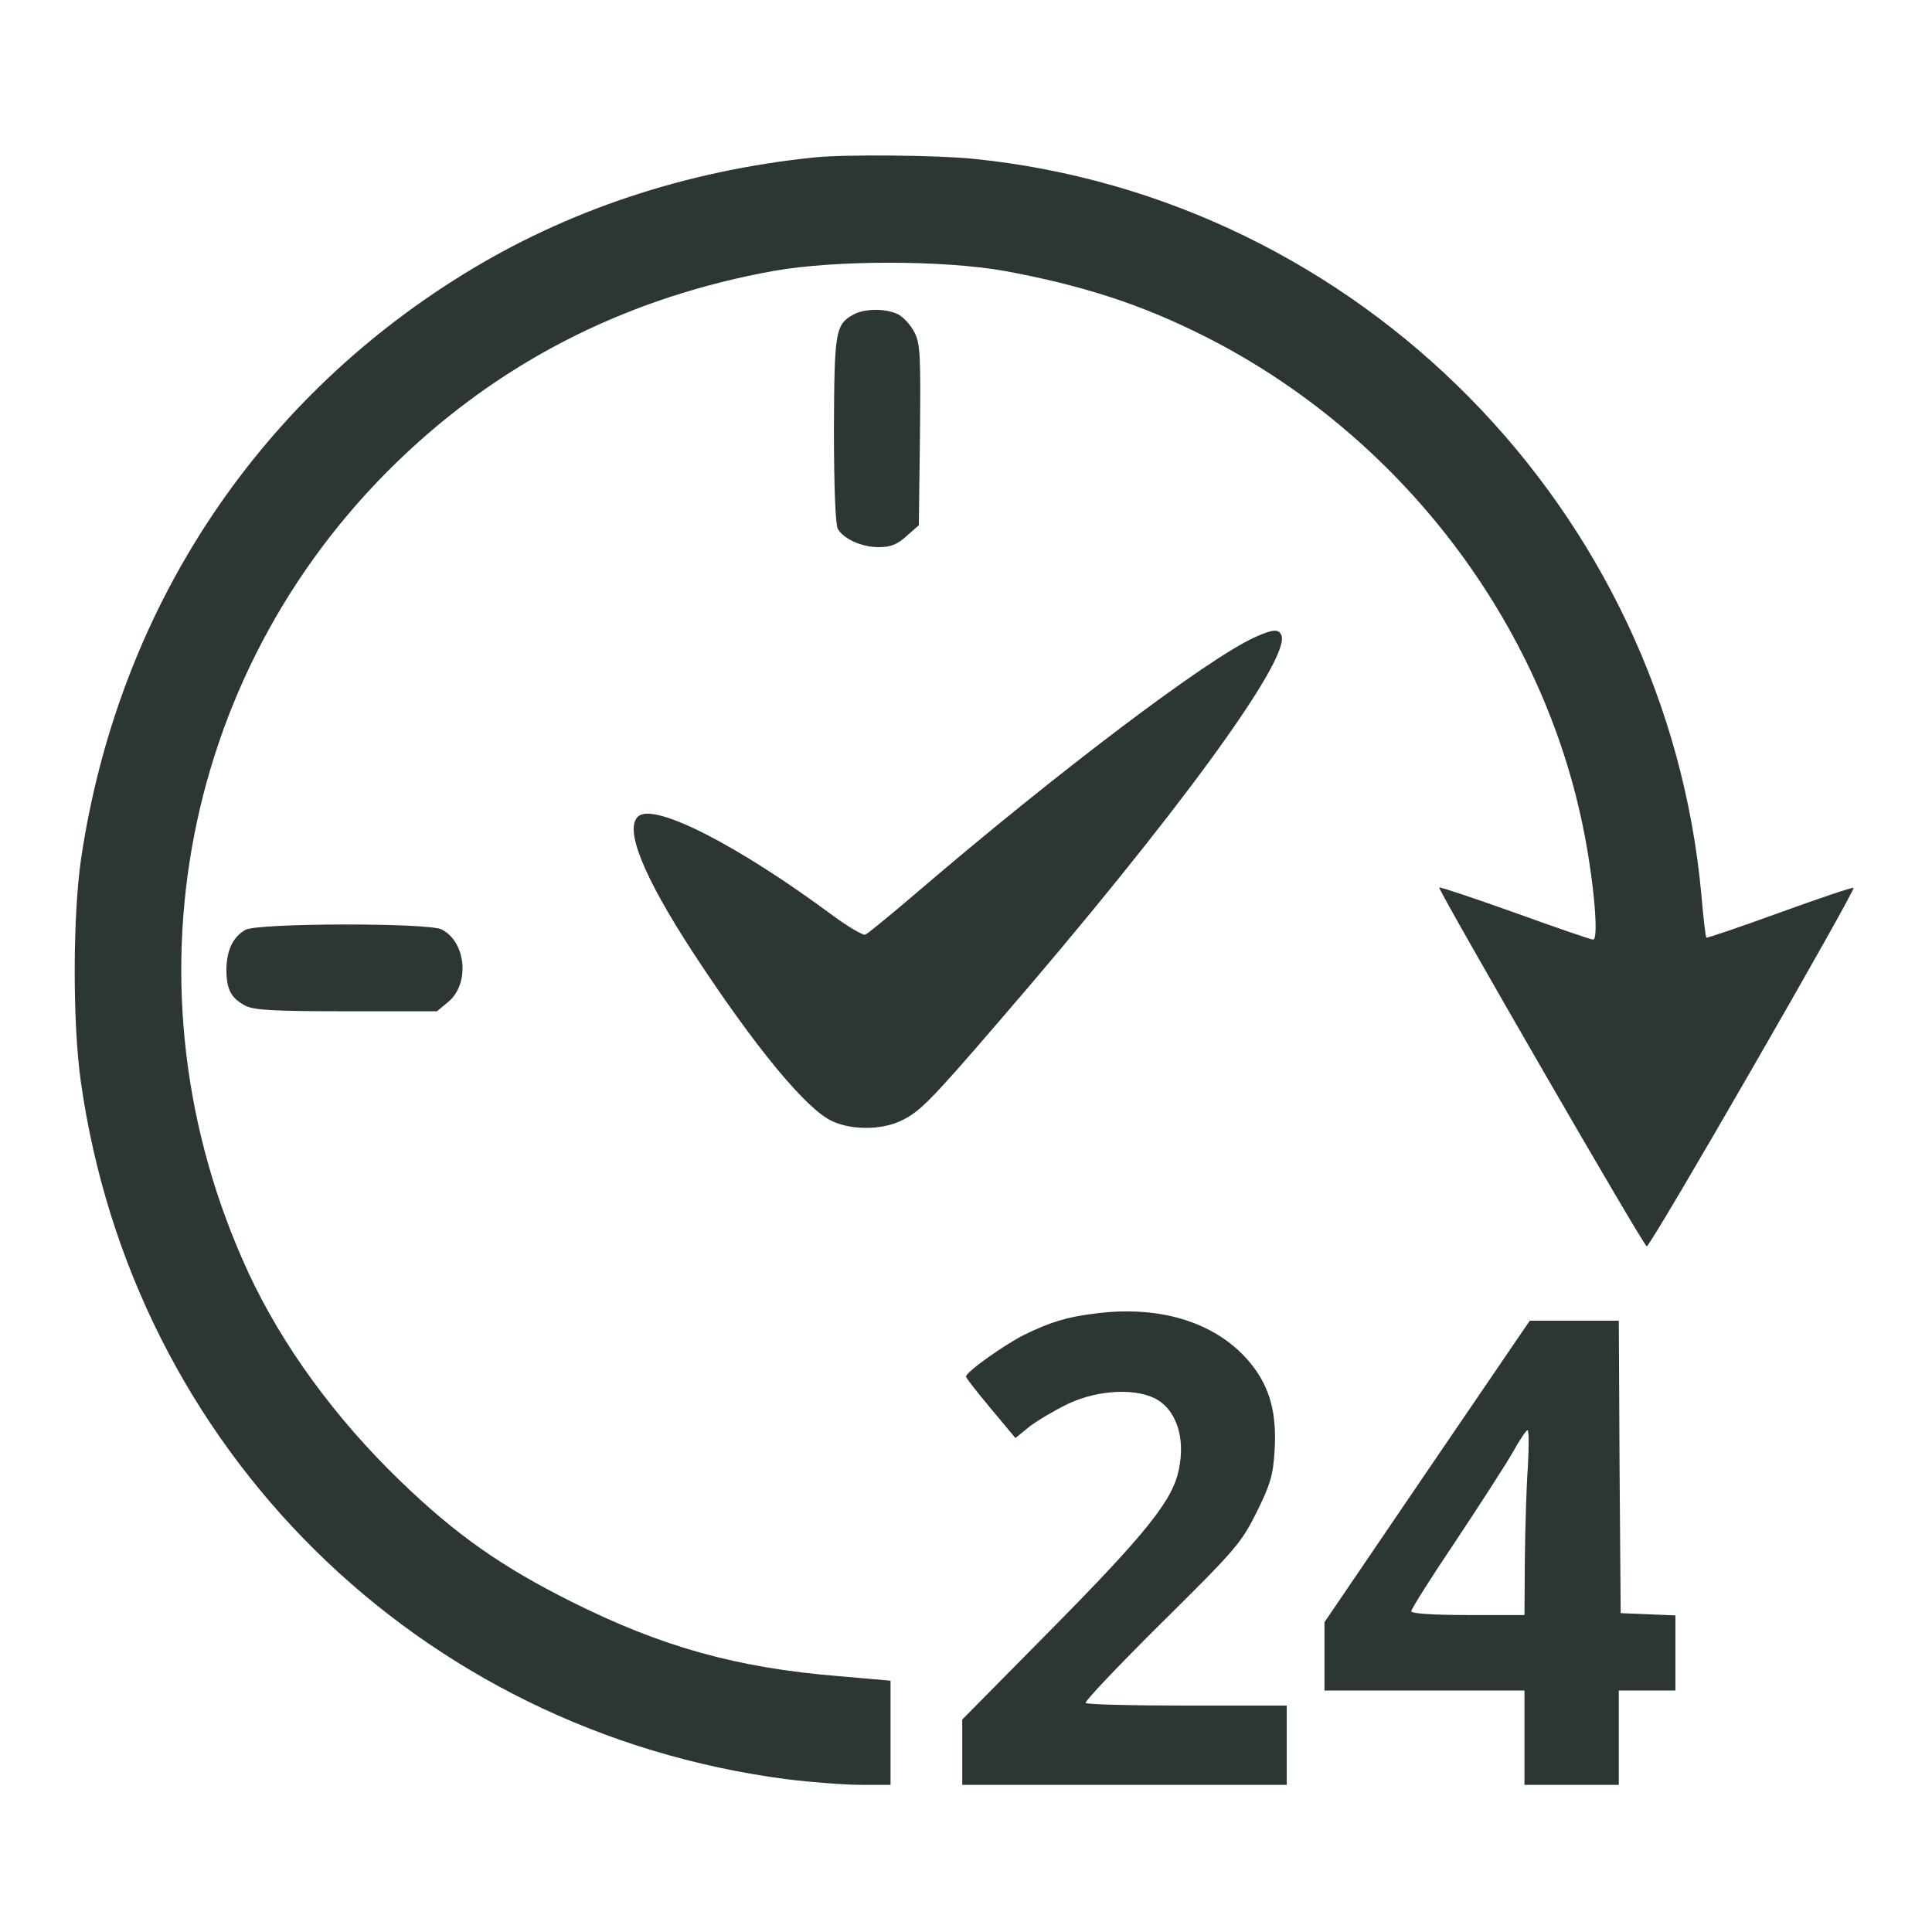
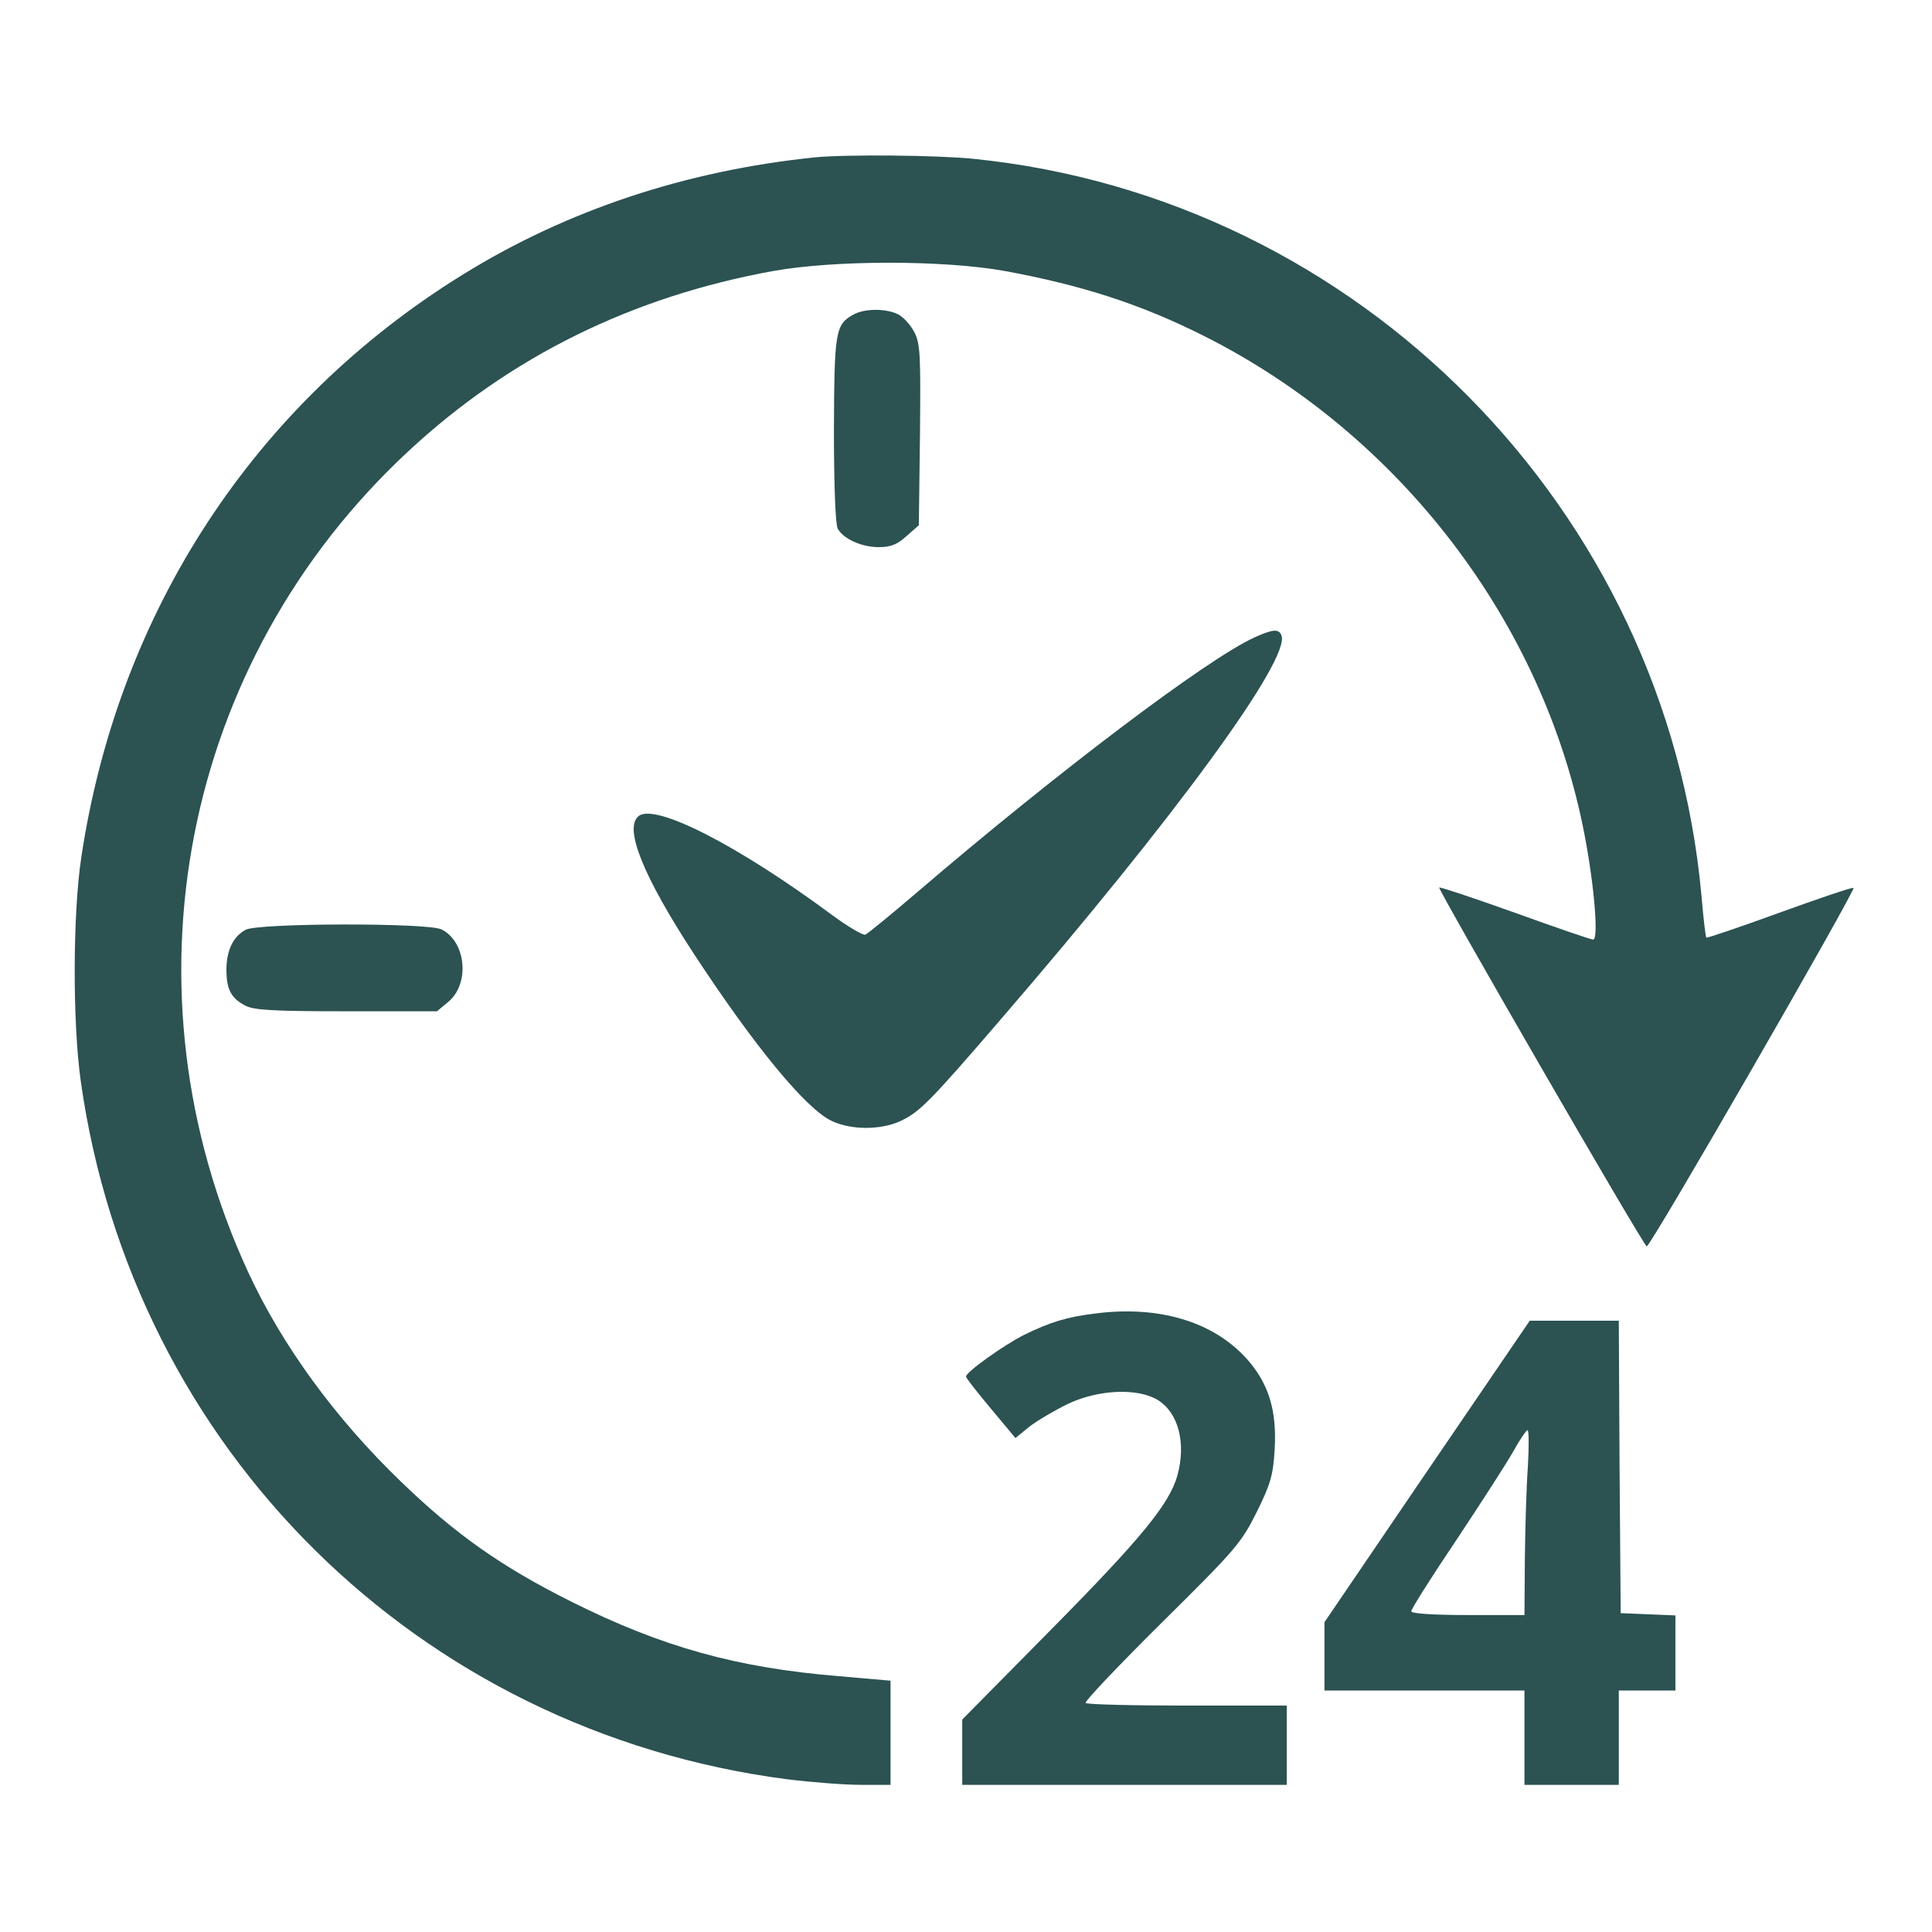
<svg xmlns="http://www.w3.org/2000/svg" version="1.0" width="512pt" height="512pt" viewBox="0 0 512 512">
 preserveAspectRatio="xMidYMid meet"&gt;

- <g transform="translate(0,512) scale(0.1,-0.1)" fill="#2c3635" stroke="none">
+ <g transform="translate(0,512) scale(0.1,-0.1)" fill="#2c5252" stroke="none">
    <path d="M2160 4703 c-342 -35 -658 -140 -934 -311 -553 -342 -914 -895 -1011 -1547 -22 -149 -23 -433 -1 -590 137 -974 893 -1722 1870 -1850 64 -8 153 -15 197 -15 l79 0 0 138 0 138 -137 12 c-271 22 -470 78 -708 197 -186 93 -307 178 -454 320 -173 167 -313 359 -403 553 -346 749 -177 1618 424 2176 270 251 593 410 968 478 164 29 448 29 612 0 206 -38 361 -88 530 -173 518 -261 899 -759 1007 -1320 26 -135 38 -279 23 -279 -6 0 -99 32 -207 71 -109 39 -199 69 -201 67 -4 -5 541 -949 550 -951 9 -3 556 947 548 950 -4 2 -92 -28 -197 -66 -104 -38 -191 -67 -193 -66 -2 2 -8 52 -13 112 -93 1023 -907 1848 -1928 1952 -96 10 -341 12 -421 4z" />
    <path d="M2261 4286 c-47 -26 -50 -45 -51 -304 0 -149 4 -251 10 -263 15 -27 63 -49 109 -49 31 0 49 7 73 29 l33 29 3 239 c2 212 1 242 -15 273 -10 19 -29 40 -43 47 -32 16 -89 16 -119 -1z" />
    <path d="M3325 3431 c-126 -57 -525 -359 -895 -676 -69 -59 -130 -109 -137 -112 -6 -2 -44 20 -85 50 -252 187 -473 300 -516 264 -39 -32 13 -160 147 -365 162 -247 298 -412 366 -443 51 -24 129 -24 181 0 50 23 78 51 263 266 467 541 771 958 747 1021 -7 18 -22 17 -71 -5z" />
    <path d="M651 2656 c-33 -18 -50 -53 -51 -104 0 -54 12 -77 50 -97 23 -12 74 -15 269 -15 l239 0 30 25 c58 48 47 160 -18 192 -37 18 -486 17 -519 -1z" />
    <path d="M2902 1639 c-75 -9 -119 -23 -187 -56 -54 -27 -155 -99 -155 -111 0 -4 30 -42 66 -85 l65 -78 38 31 c21 16 67 43 102 60 81 38 184 42 237 10 55 -34 76 -114 52 -201 -21 -74 -94 -164 -330 -403 l-240 -243 0 -87 0 -86 430 0 430 0 0 105 0 105 -263 0 c-145 0 -267 3 -270 7 -4 3 87 99 201 212 196 194 211 211 252 293 37 75 44 98 48 167 6 104 -16 175 -74 240 -89 99 -234 142 -402 120z" />
    <path d="M3782 1221 l-272 -400 0 -90 0 -91 265 0 265 0 0 -125 0 -125 125 0 125 0 0 125 0 125 75 0 75 0 0 100 0 99 -72 3 -73 3 -3 388 -2 387 -118 0 -118 0 -272 -399z m267 12 c-4 -54 -7 -164 -8 -245 l-1 -148 -150 0 c-95 0 -150 4 -150 10 0 6 53 90 119 188 65 98 133 203 151 235 17 31 35 57 38 57 4 0 4 -44 1 -97z" />
  </g>
</svg>
